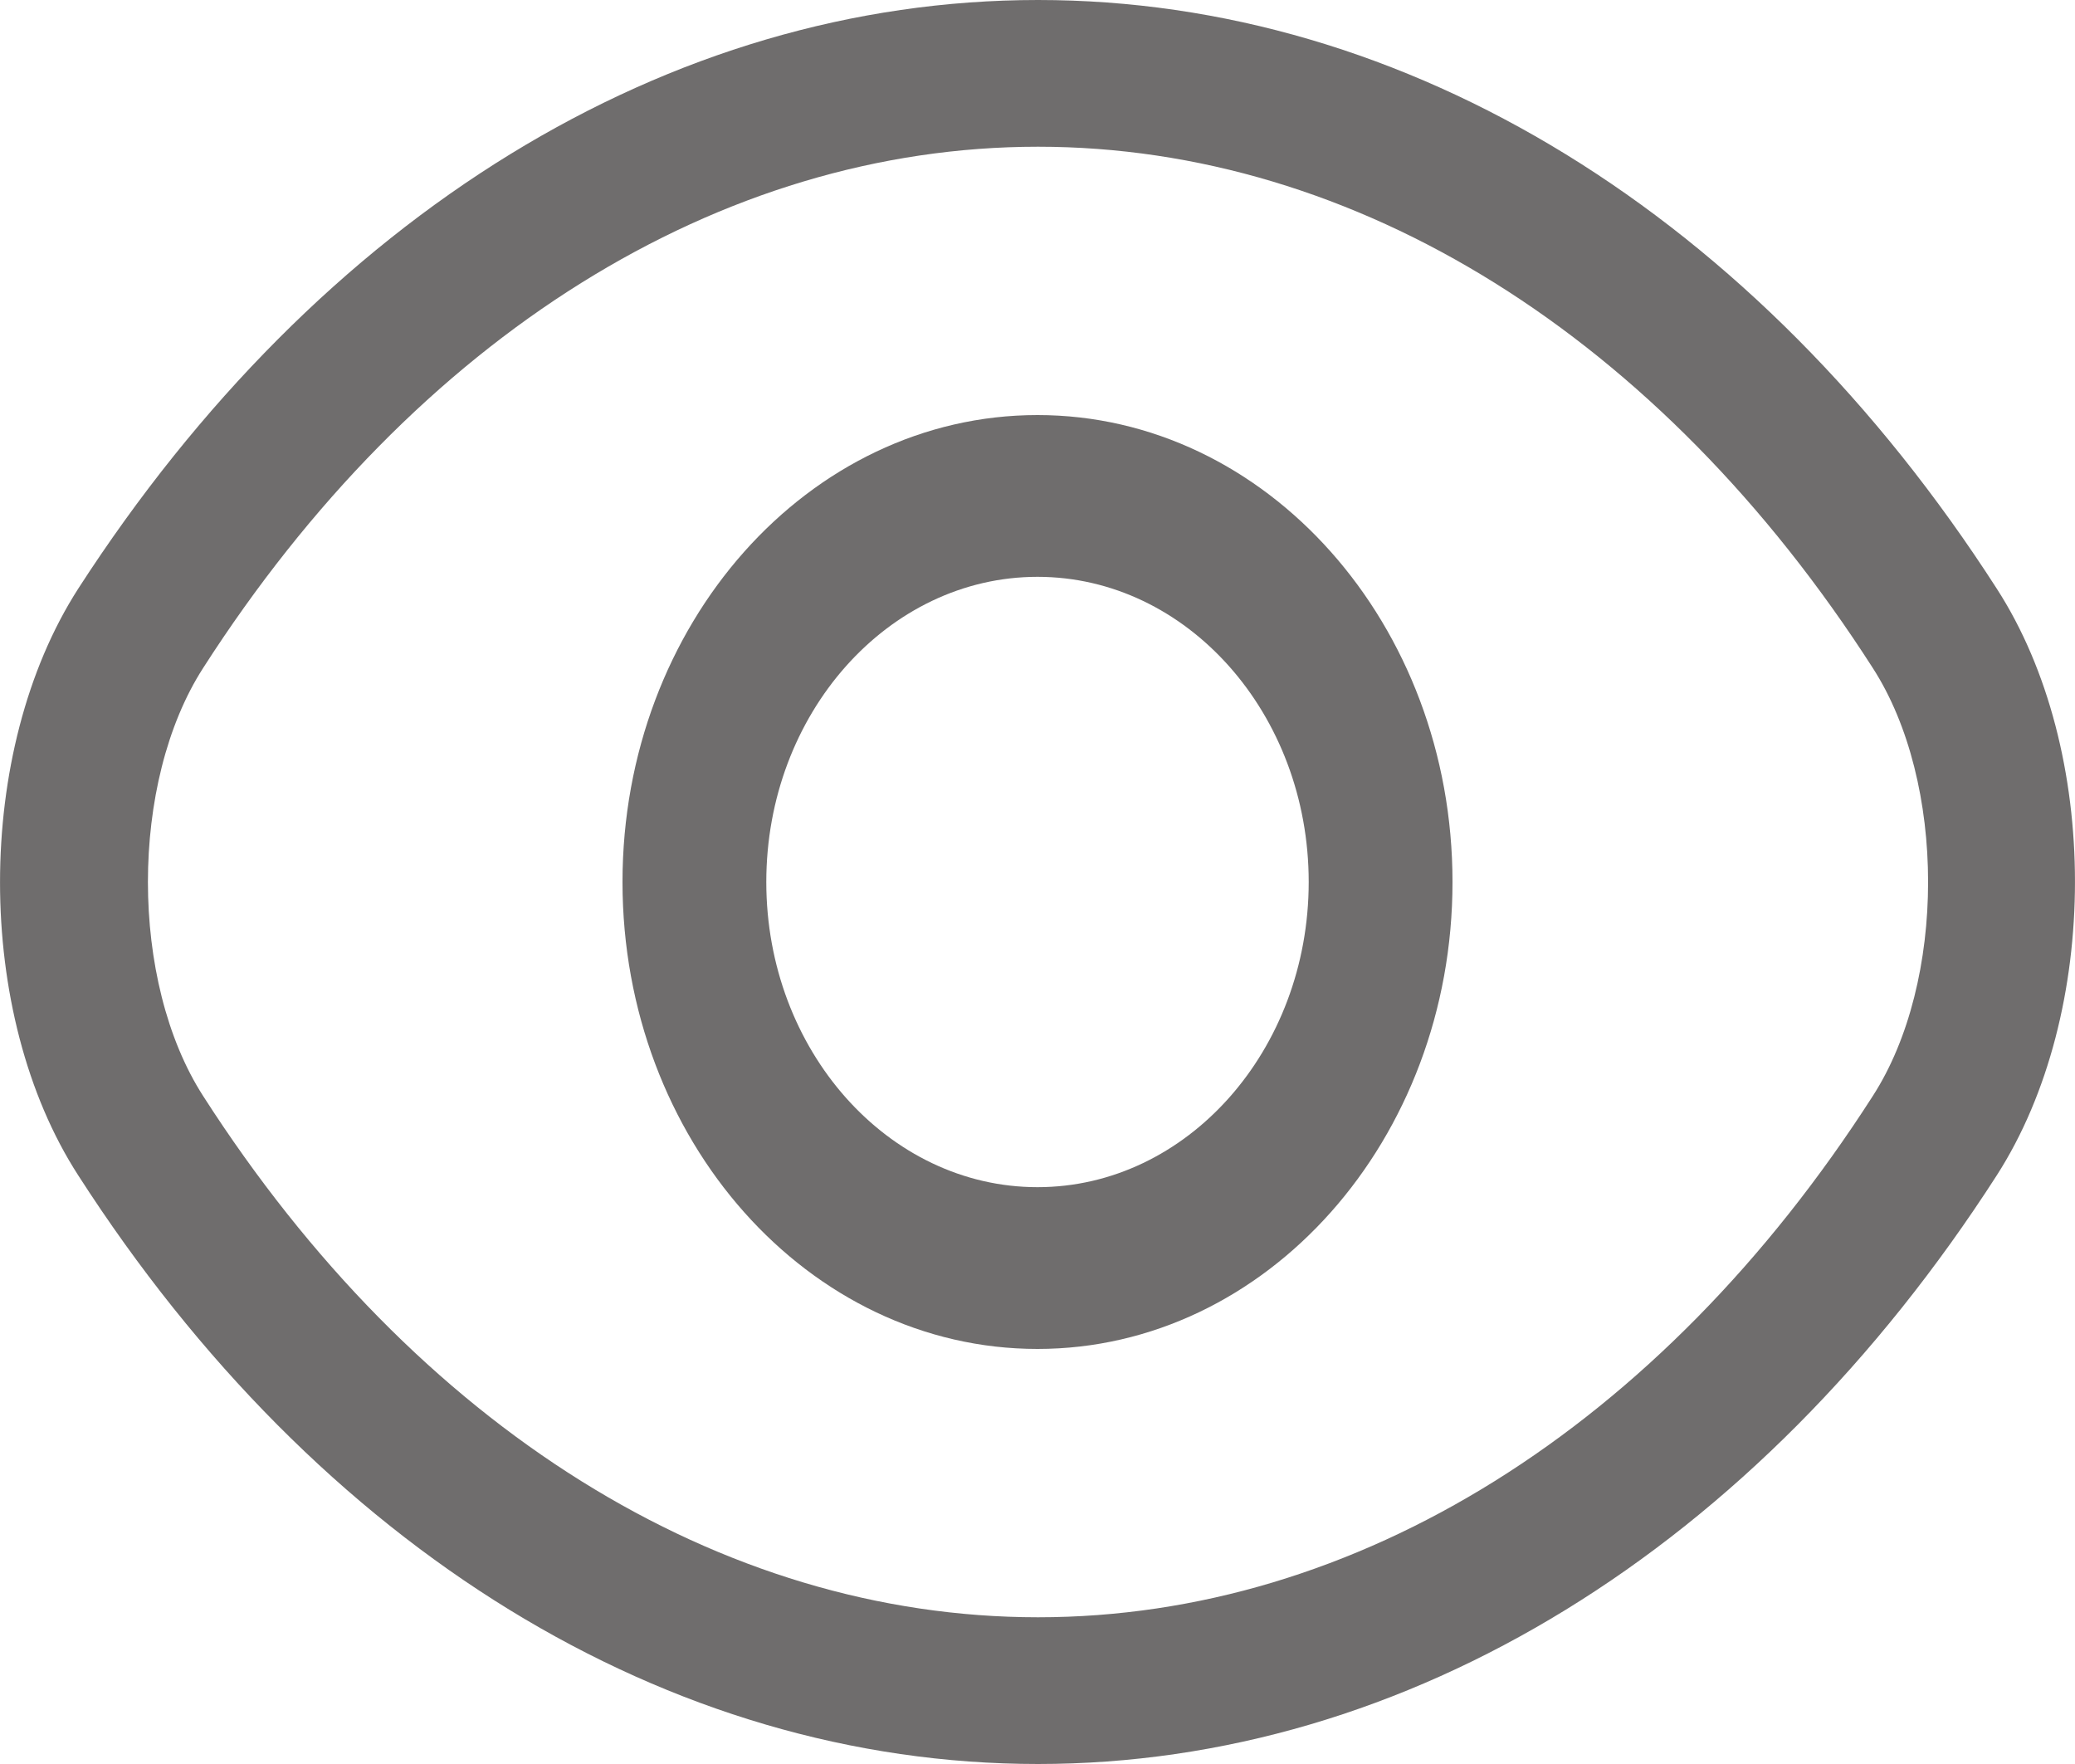
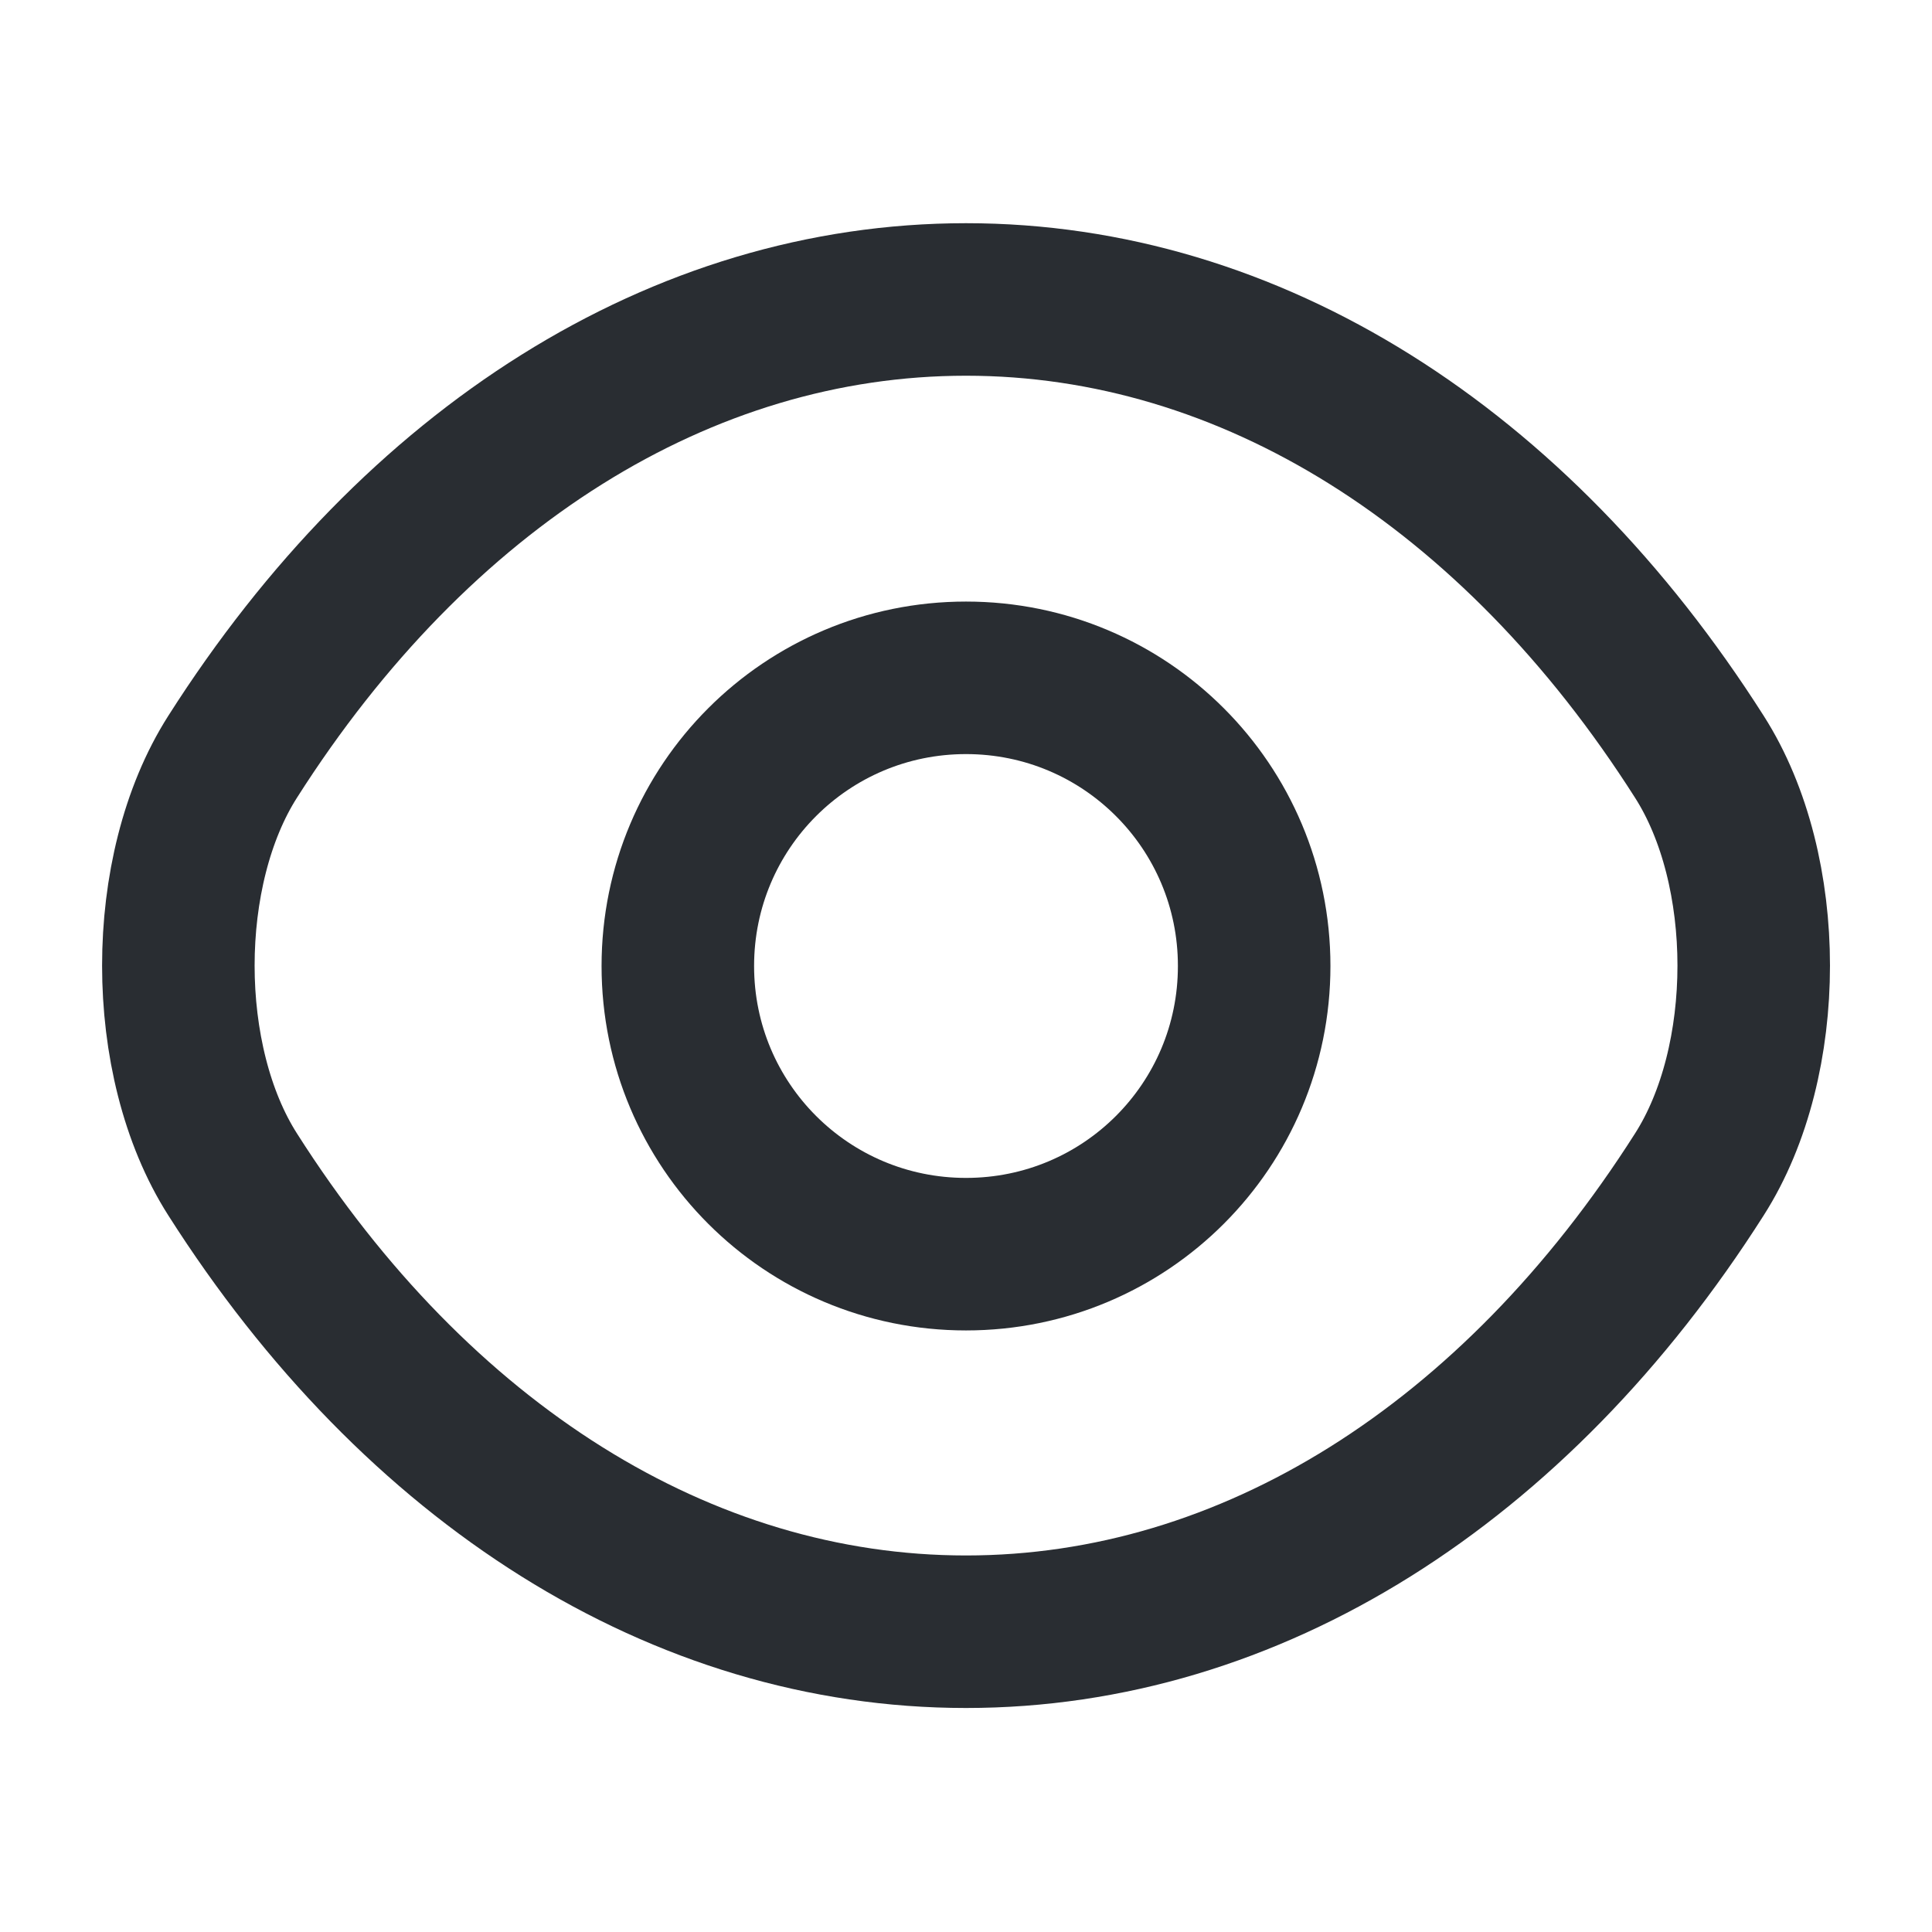
- <svg xmlns="http://www.w3.org/2000/svg" width="20" height="17" viewBox="0 0 20 17" fill="none">
-   <path d="M10 13C7.792 13 6 10.984 6 8.5C6 6.016 7.792 4 10 4C12.208 4 14 6.016 14 8.5C14 10.984 12.208 13 10 13ZM10 5.559C8.559 5.559 7.386 6.879 7.386 8.5C7.386 10.121 8.559 11.441 10 11.441C11.441 11.441 12.614 10.121 12.614 8.5C12.614 6.879 11.441 5.559 10 5.559Z" fill="#6F6D6D" />
-   <path d="M10.005 17C6.437 17 3.069 14.927 0.754 11.327C-0.251 9.772 -0.251 7.237 0.754 5.673C3.079 2.073 6.447 0 10.005 0C13.563 0 16.931 2.073 19.246 5.673C20.251 7.228 20.251 9.763 19.246 11.327C16.931 14.927 13.563 17 10.005 17ZM10.005 1.414C6.94 1.414 4.009 3.242 1.959 6.436C1.248 7.539 1.248 9.461 1.959 10.564C4.009 13.758 6.94 15.586 10.005 15.586C13.069 15.586 16.001 13.758 18.05 10.564C18.762 9.461 18.762 7.539 18.05 6.436C16.001 3.242 13.069 1.414 10.005 1.414Z" fill="#6F6D6D" />
+ <svg xmlns="http://www.w3.org/2000/svg" width="19" height="19" viewBox="0 0 19 19" fill="none">
+   <path d="M12.334 9.5C12.334 11.068 11.068 12.334 9.5 12.334C7.933 12.334 6.666 11.068 6.666 9.5C6.666 7.933 7.933 6.666 9.5 6.666C11.068 6.666 12.334 7.933 12.334 9.5Z" stroke="#292D32" stroke-width="1.5" stroke-linecap="round" stroke-linejoin="round" />
+   <path d="M9.5 16.047C12.295 16.047 14.899 14.4 16.712 11.55C17.425 10.434 17.425 8.558 16.712 7.442C14.899 4.592 12.295 2.945 9.5 2.945C6.706 2.945 4.101 4.592 2.288 7.442C1.576 8.558 1.576 10.434 2.288 11.55C4.101 14.4 6.706 16.047 9.5 16.047Z" stroke="#292D32" stroke-width="1.5" stroke-linecap="round" stroke-linejoin="round" />
</svg>
